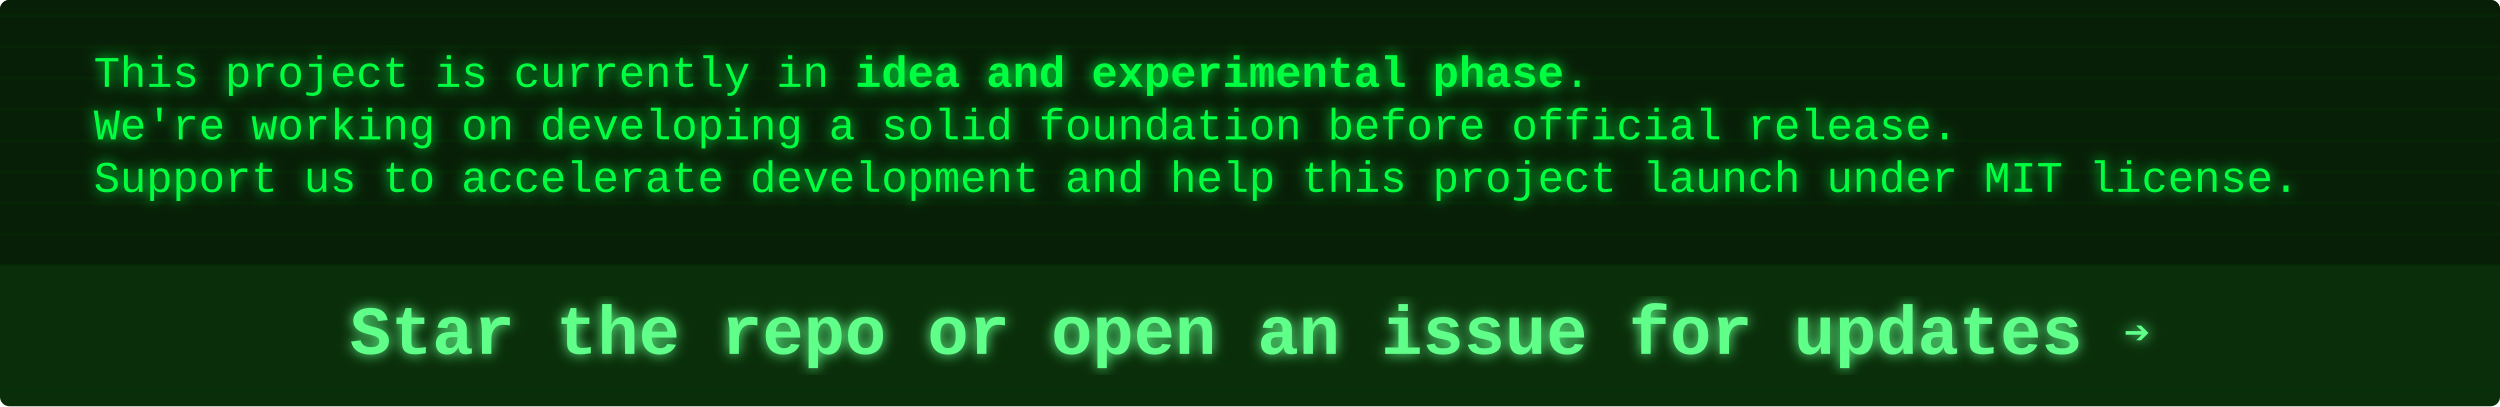
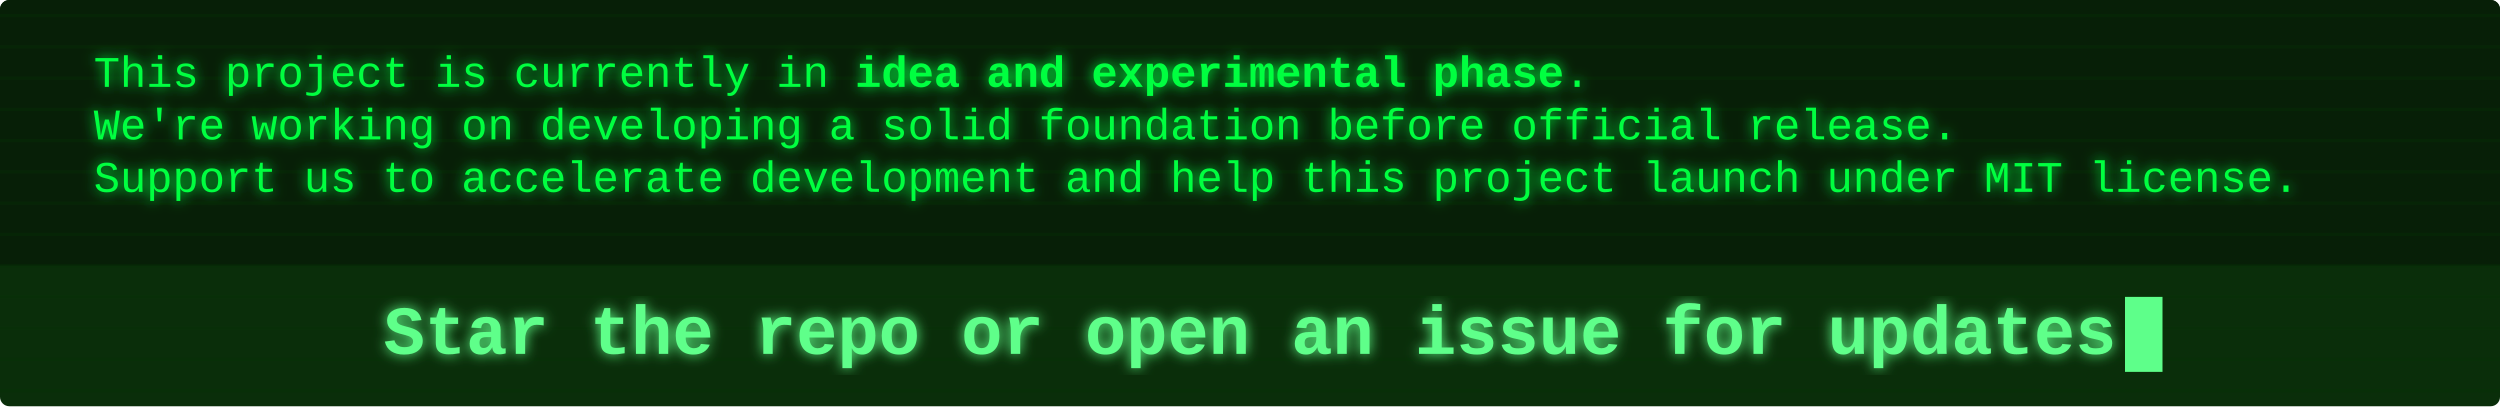
<svg xmlns="http://www.w3.org/2000/svg" viewBox="0 0 800 130">
  <style>
    @namespace svg url(http://www.w3.org/2000/svg);
-     svg { font-family: "Courier New", monospace; text-rendering: geometricPrecision;}
-     svg|a:link, svg|a:visited { cursor: pointer;}
-     .terminal-dark { fill: #0a2e0a;}
-     .terminal-light { fill: #071f07;}
-     .message { fill: #00ff41; font-size: 14px; font-family: "Courier New", monospace;}
-     .call { fill: #5eff8a; font-size: 22px; font-family: "Courier New", monospace; font-weight: bold;}
-     .arrow { font-size: 14px;}
+     svg {
+       font-family: "Courier New", monospace;
+       text-rendering: geometricPrecision;
+     }
+     svg|a:link, svg|a:visited {
+       cursor: pointer;
+     }
+     .terminal-dark {
+       fill: #0a2e0a;
+     }
+     .terminal-light {
+       fill: #071f07;
+     }
+     .message {
+       fill: #00ff41;
+       font-size: 14px;
+       font-family: "Courier New", monospace;
+     }
+     .call {
+       fill: #5eff8a;
+       font-size: 22px;
+       font-family: "Courier New", monospace;
+       font-weight: bold;
+     }
+     .arrow {
+       font-size: 14px;
+     }
    .scanline {
      fill: none;
      stroke: #043404;
      stroke-width: 1px;
      opacity: 0.3;
    }
    .glow {
      filter: url(#glow);
+     }
+     .cursor {
+       fill: #5eff8a;
+       animation: blink 1s step-end infinite;
+     }
+     @keyframes blink {
+       0%, 100% { opacity: 1; }
+       50% { opacity: 0; }
    }
  </style>
  <defs>
    <clipPath id="round-corners">
      <rect width="100%" height="100%" rx="3" />
    </clipPath>
    <filter id="glow" x="-10%" y="-10%" width="120%" height="120%">
      <feGaussianBlur stdDeviation="2" result="blur" />
      <feComposite in="SourceGraphic" in2="blur" operator="over" />
    </filter>
  </defs>
  <g clip-path="url(#round-corners)">
    <rect x="0" y="0" width="100%" height="100%" class="terminal-dark" />
    <rect x="0" y="0" width="100%" height="85px" class="terminal-light" />
    <line x1="0" y1="5" x2="800" y2="5" class="scanline" />
    <line x1="0" y1="15" x2="800" y2="15" class="scanline" />
    <line x1="0" y1="25" x2="800" y2="25" class="scanline" />
    <line x1="0" y1="35" x2="800" y2="35" class="scanline" />
    <line x1="0" y1="45" x2="800" y2="45" class="scanline" />
    <line x1="0" y1="55" x2="800" y2="55" class="scanline" />
    <line x1="0" y1="65" x2="800" y2="65" class="scanline" />
    <line x1="0" y1="75" x2="800" y2="75" class="scanline" />
    <line x1="0" y1="85" x2="800" y2="85" class="scanline" />
    <line x1="0" y1="95" x2="800" y2="95" class="scanline" />
    <line x1="0" y1="105" x2="800" y2="105" class="scanline" />
    <line x1="0" y1="115" x2="800" y2="115" class="scanline" />
    <line x1="0" y1="125" x2="800" y2="125" class="scanline" />
  </g>
  <text x="0" y="25" class="message glow">
    <tspan x="30" dy="0.2em">This project is currently in <tspan font-weight="bold">idea and experimental phase</tspan>.</tspan>
    <tspan x="30" dy="1.2em">We're working on developing a solid foundation before official release.</tspan>
    <tspan x="30" dy="1.2em">Support us to accelerate development and help this project launch under MIT license.</tspan>
  </text>
  <text x="50%" y="107" dominant-baseline="middle" text-anchor="middle" class="call glow">
-     Star the repo or open an issue for updates <tspan dominant-baseline="middle" class="arrow">➔</tspan>
+     Star the repo or open an issue for updates 
  </text>
+   <rect x="680" y="95" width="12" height="24" class="cursor" />
</svg>
